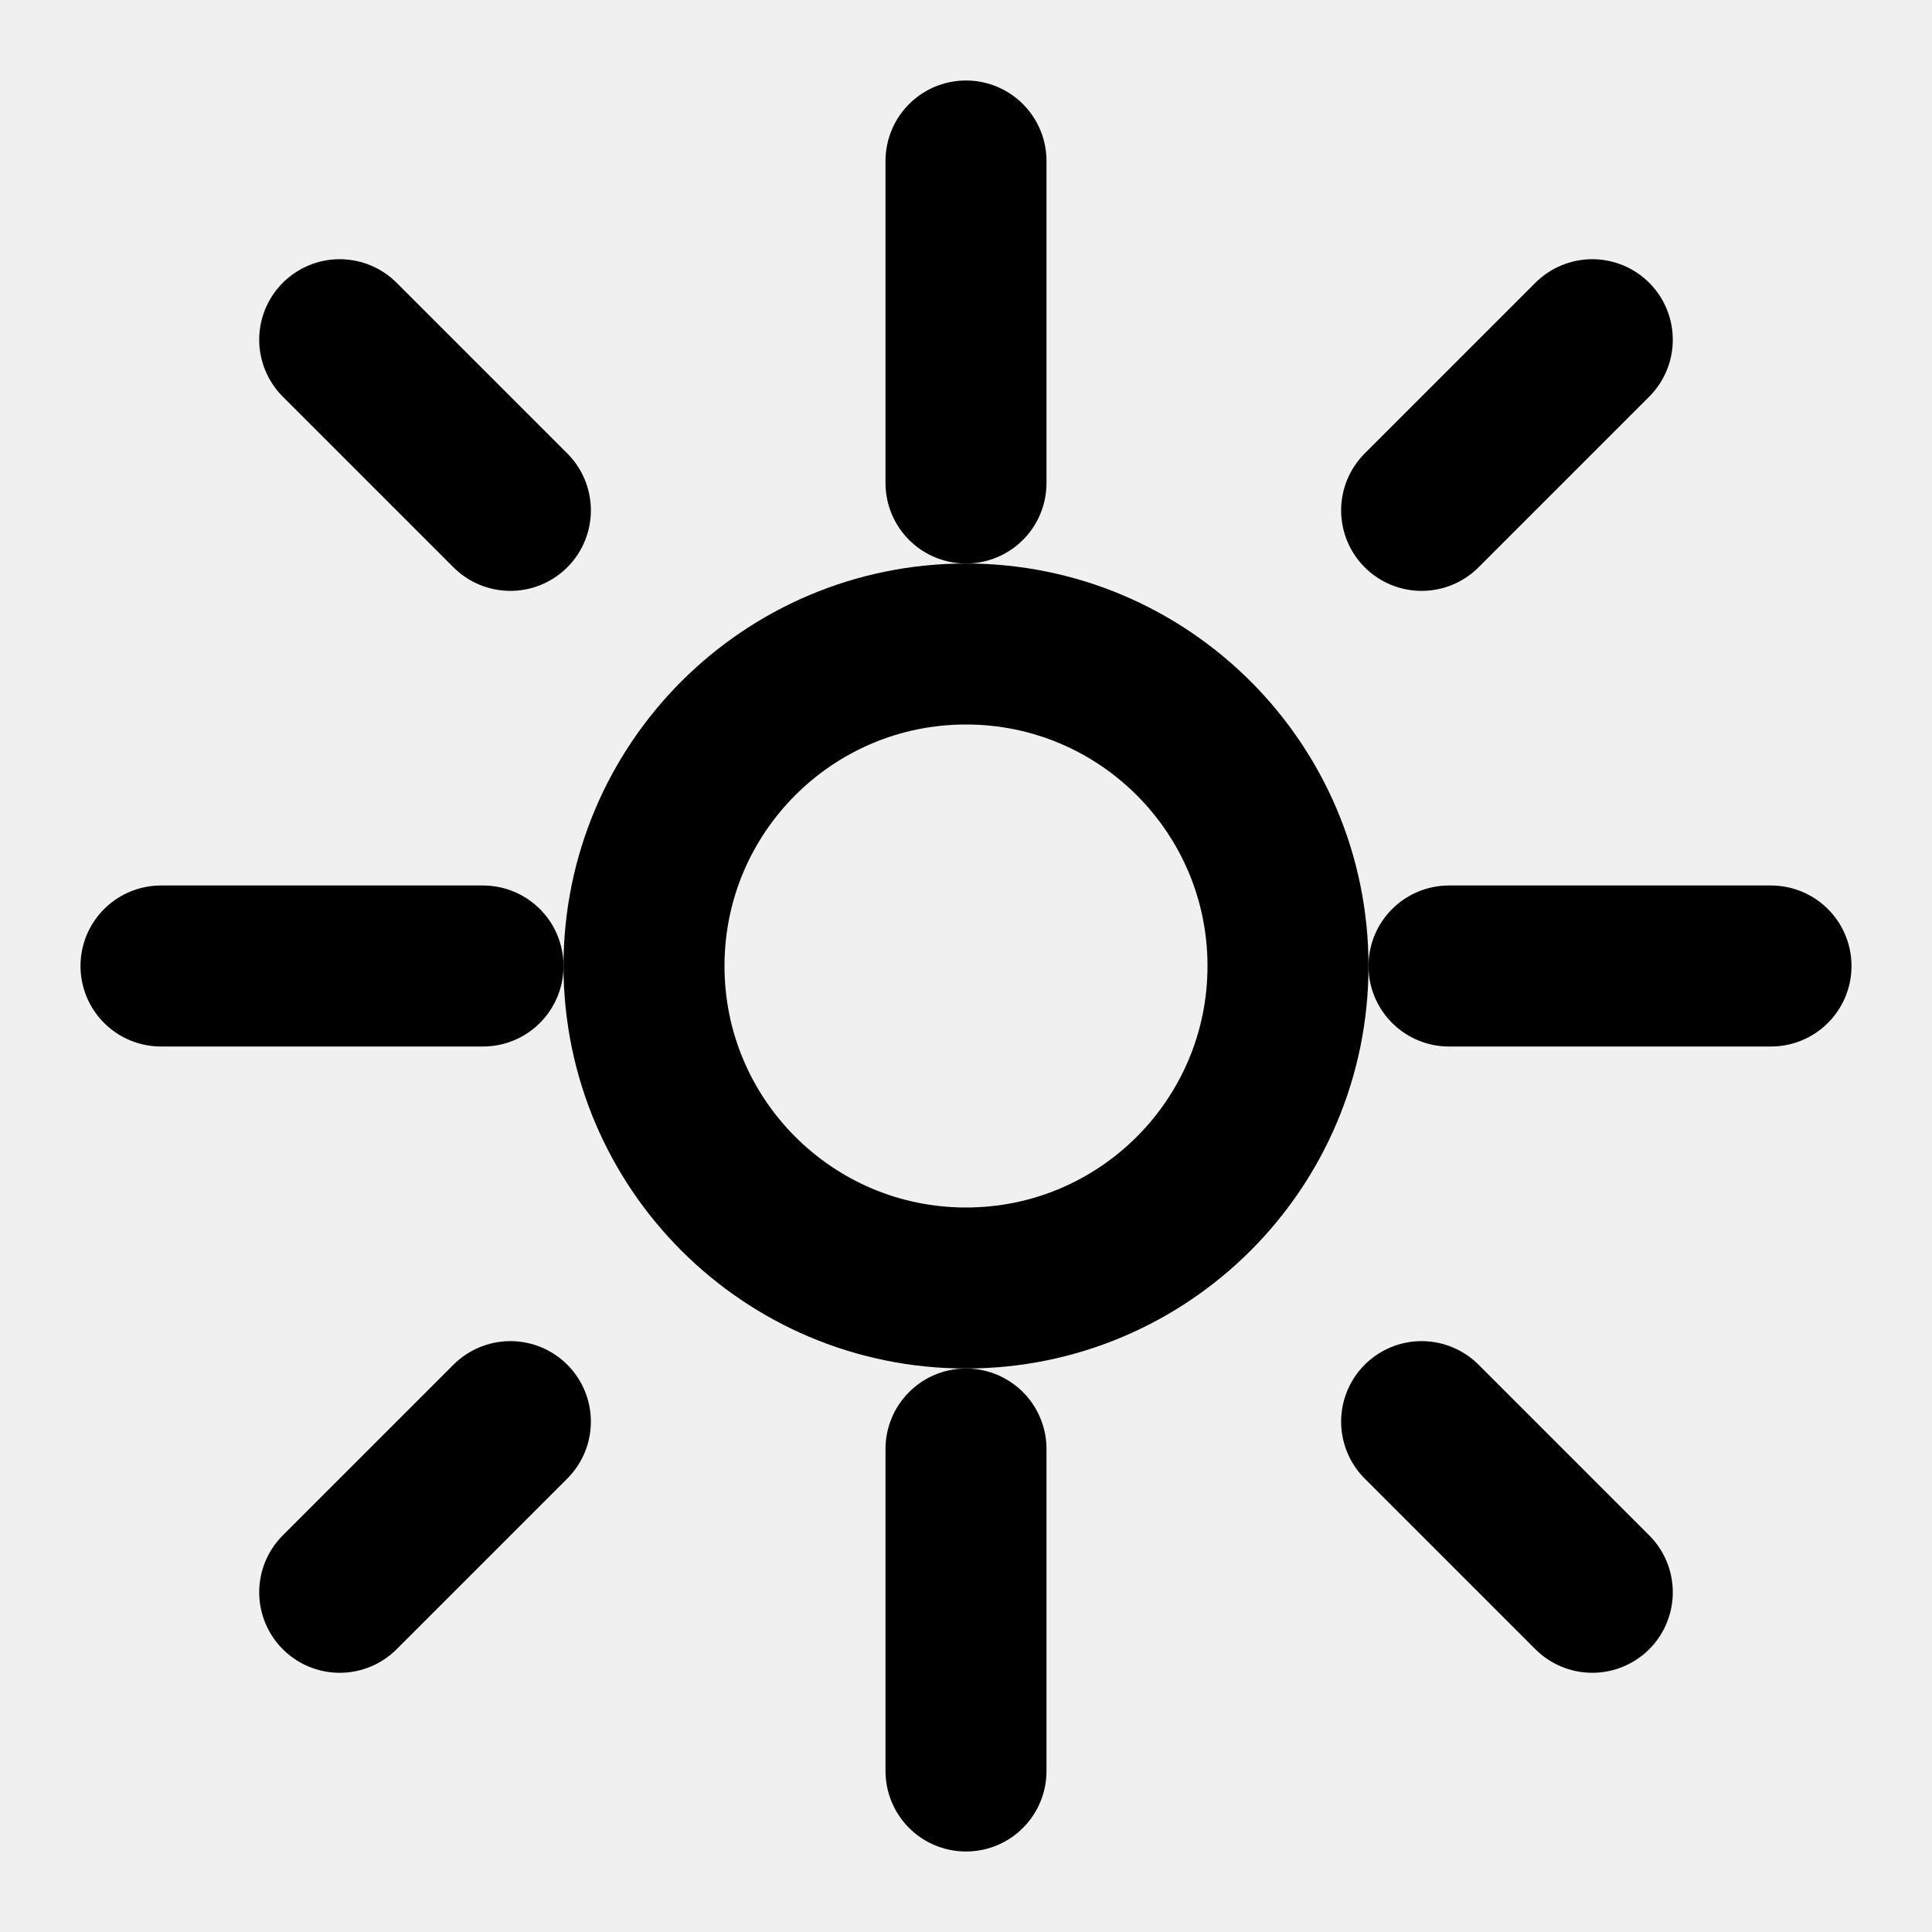
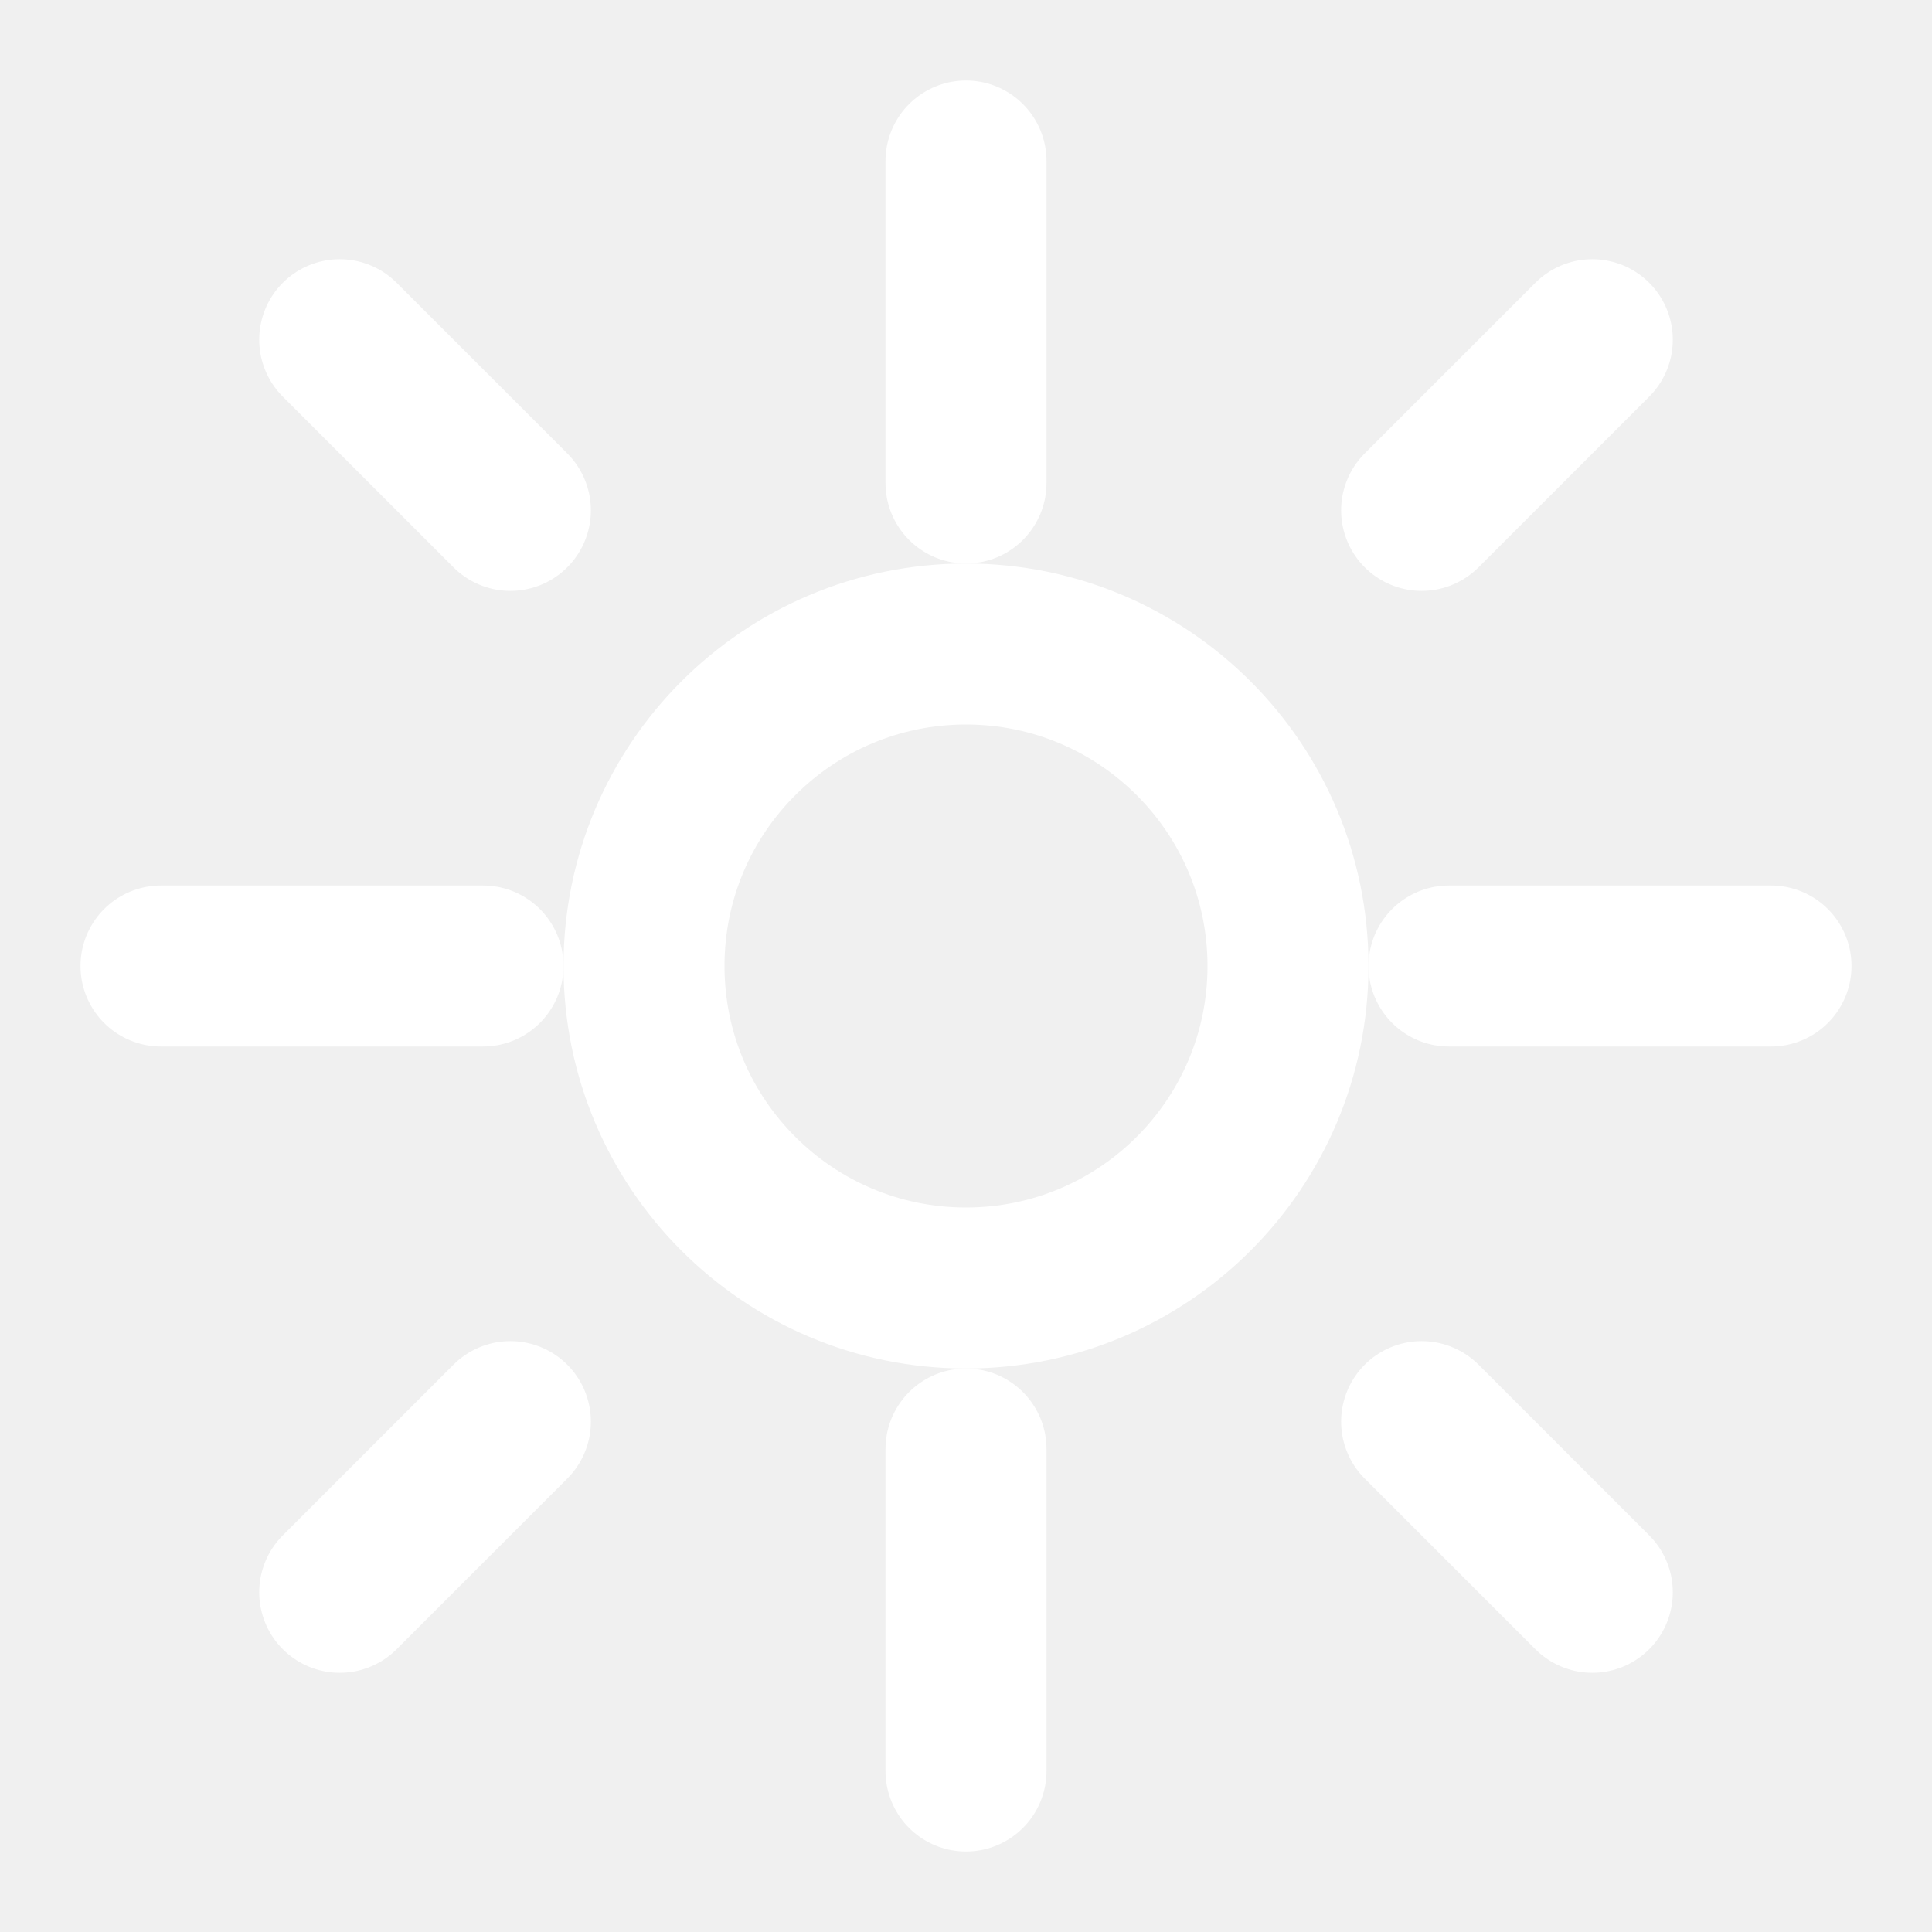
- <svg xmlns="http://www.w3.org/2000/svg" viewBox="0 0 24 24" fill="none" stroke="currentColor" stroke-width="2" stroke-linecap="round" stroke-linejoin="round">
+ <svg xmlns="http://www.w3.org/2000/svg" viewBox="0 0 24 24" fill="none" stroke="white" stroke-width="2" stroke-linecap="round" stroke-linejoin="round">
  <circle cx="12" cy="12" r="4" />
  <line x1="12" y1="2" x2="12" y2="6" />
  <line x1="12" y1="18" x2="12" y2="22" />
  <line x1="2" y1="12" x2="6" y2="12" />
  <line x1="18" y1="12" x2="22" y2="12" />
  <line x1="4.22" y1="4.22" x2="6.34" y2="6.34" />
  <line x1="17.66" y1="17.66" x2="19.78" y2="19.78" />
  <line x1="4.22" y1="19.78" x2="6.34" y2="17.66" />
  <line x1="17.66" y1="6.34" x2="19.78" y2="4.22" />
</svg>
